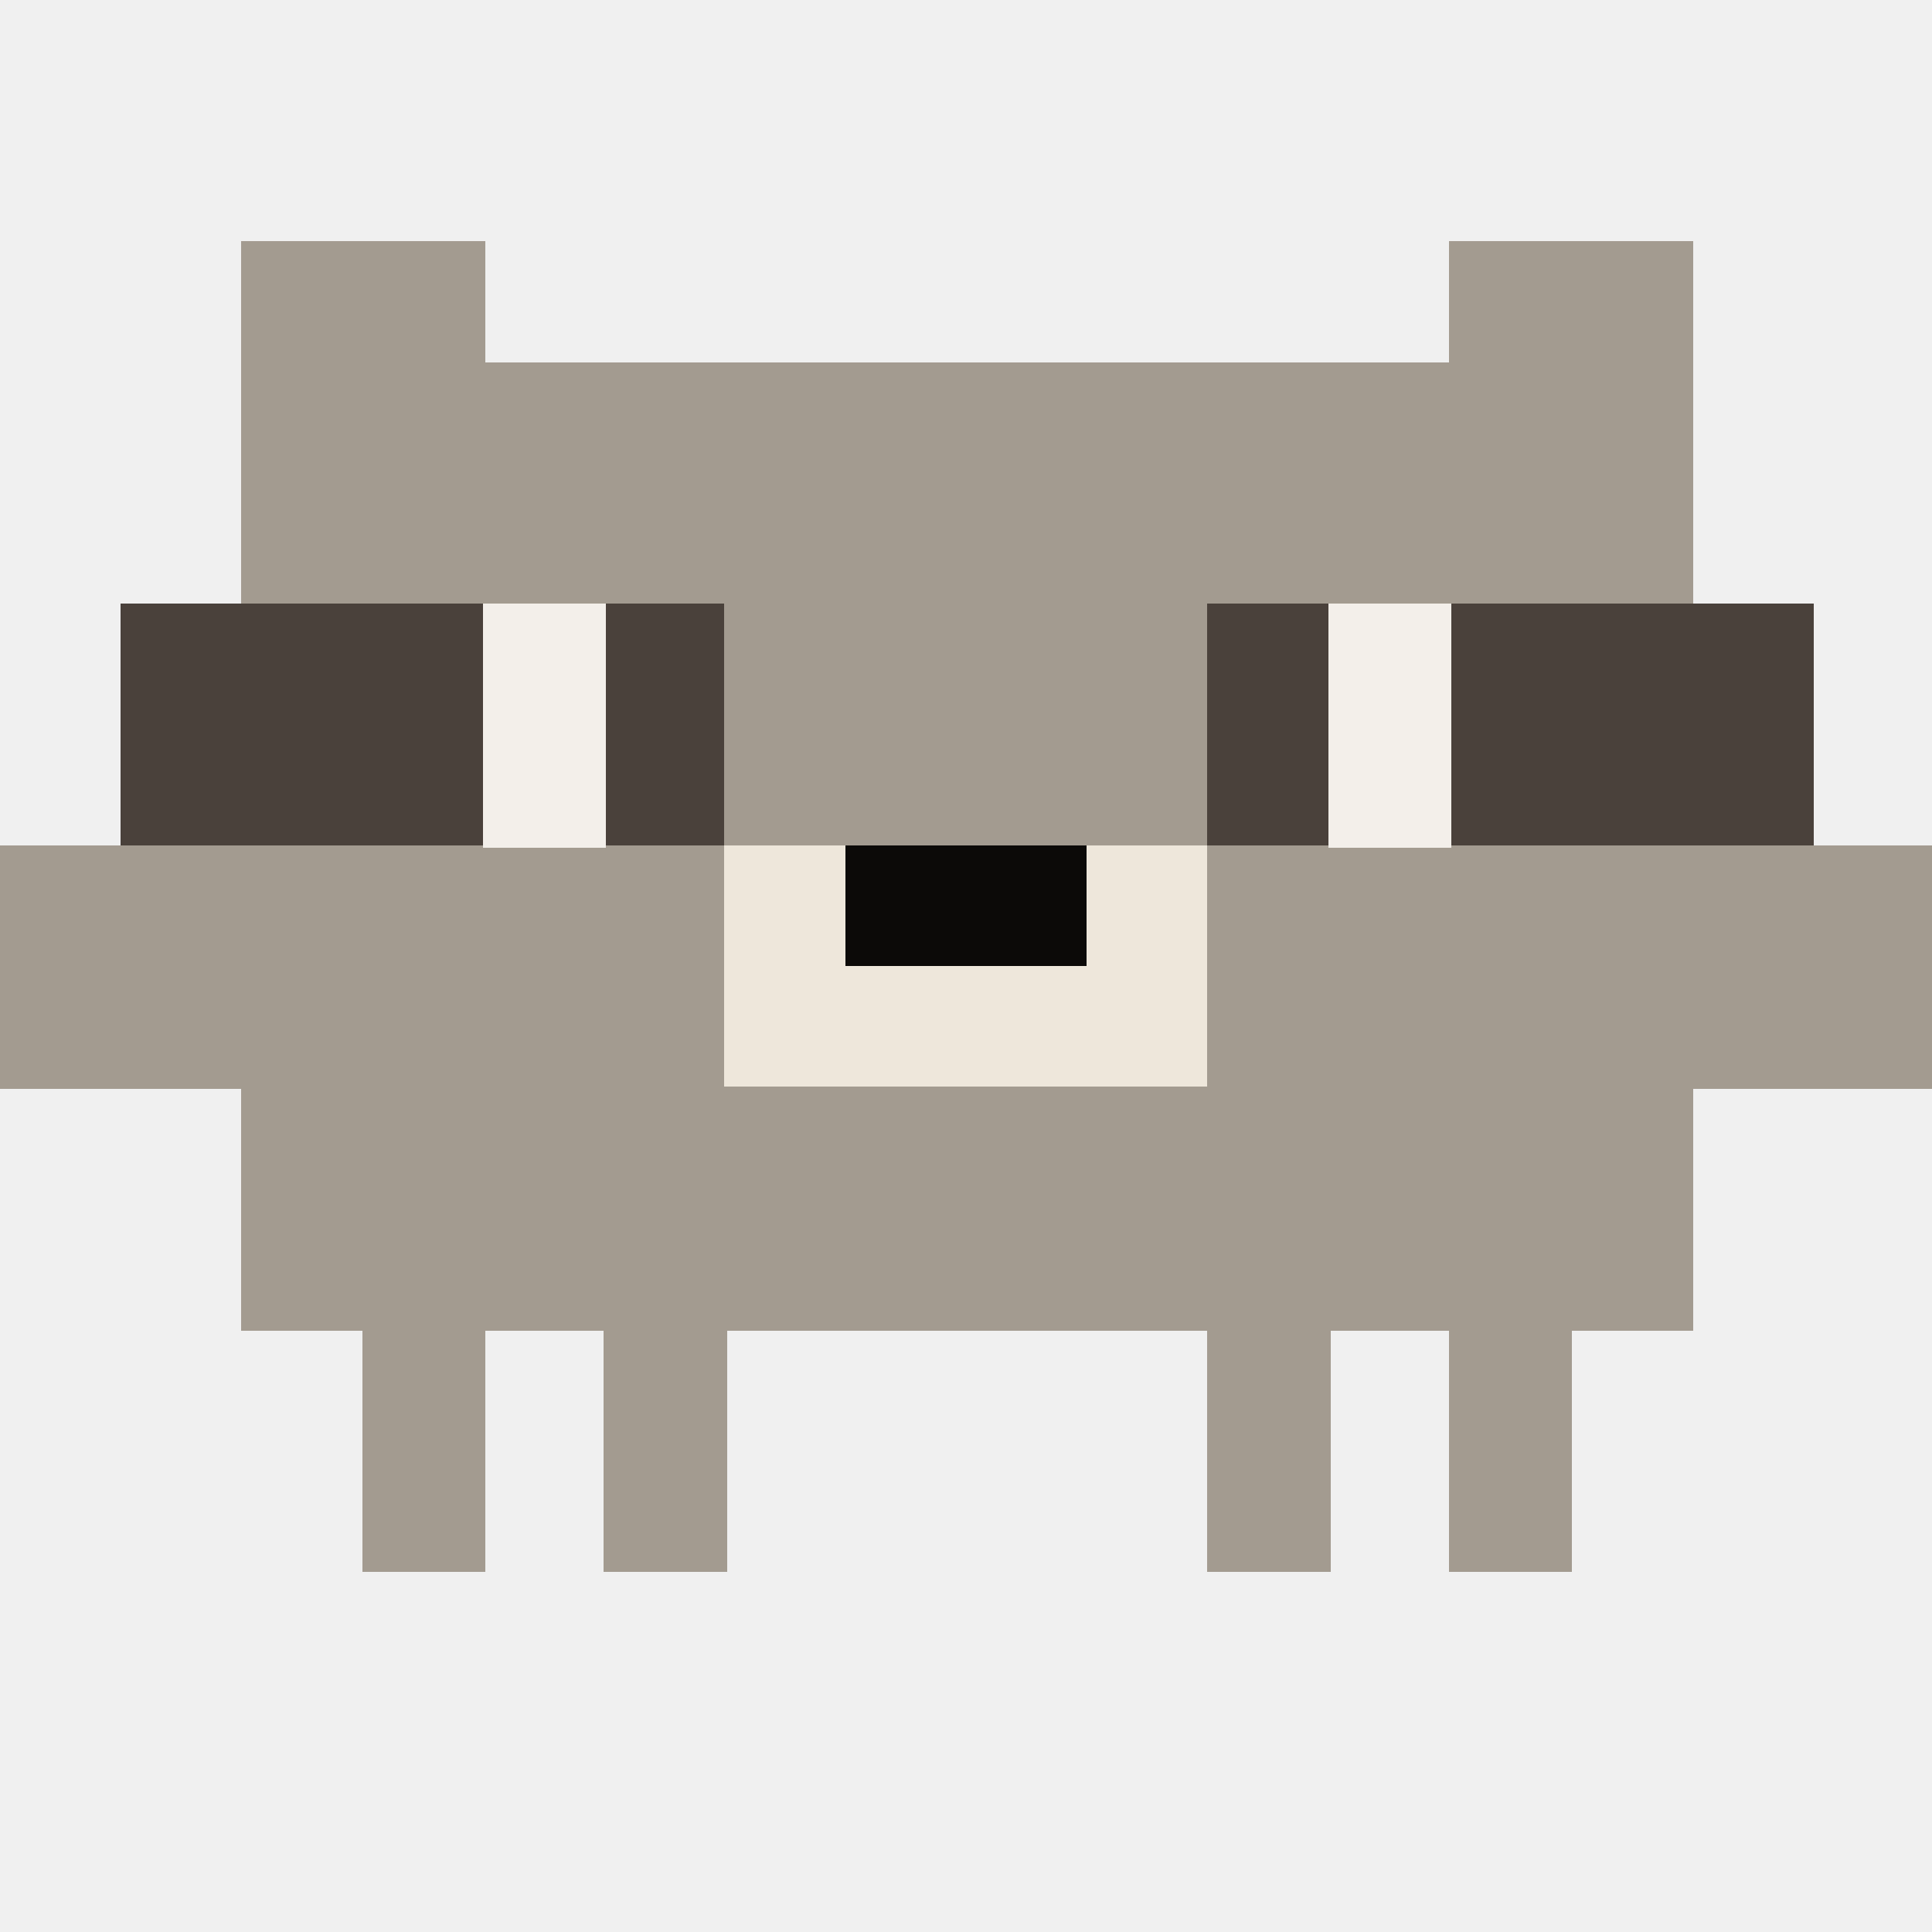
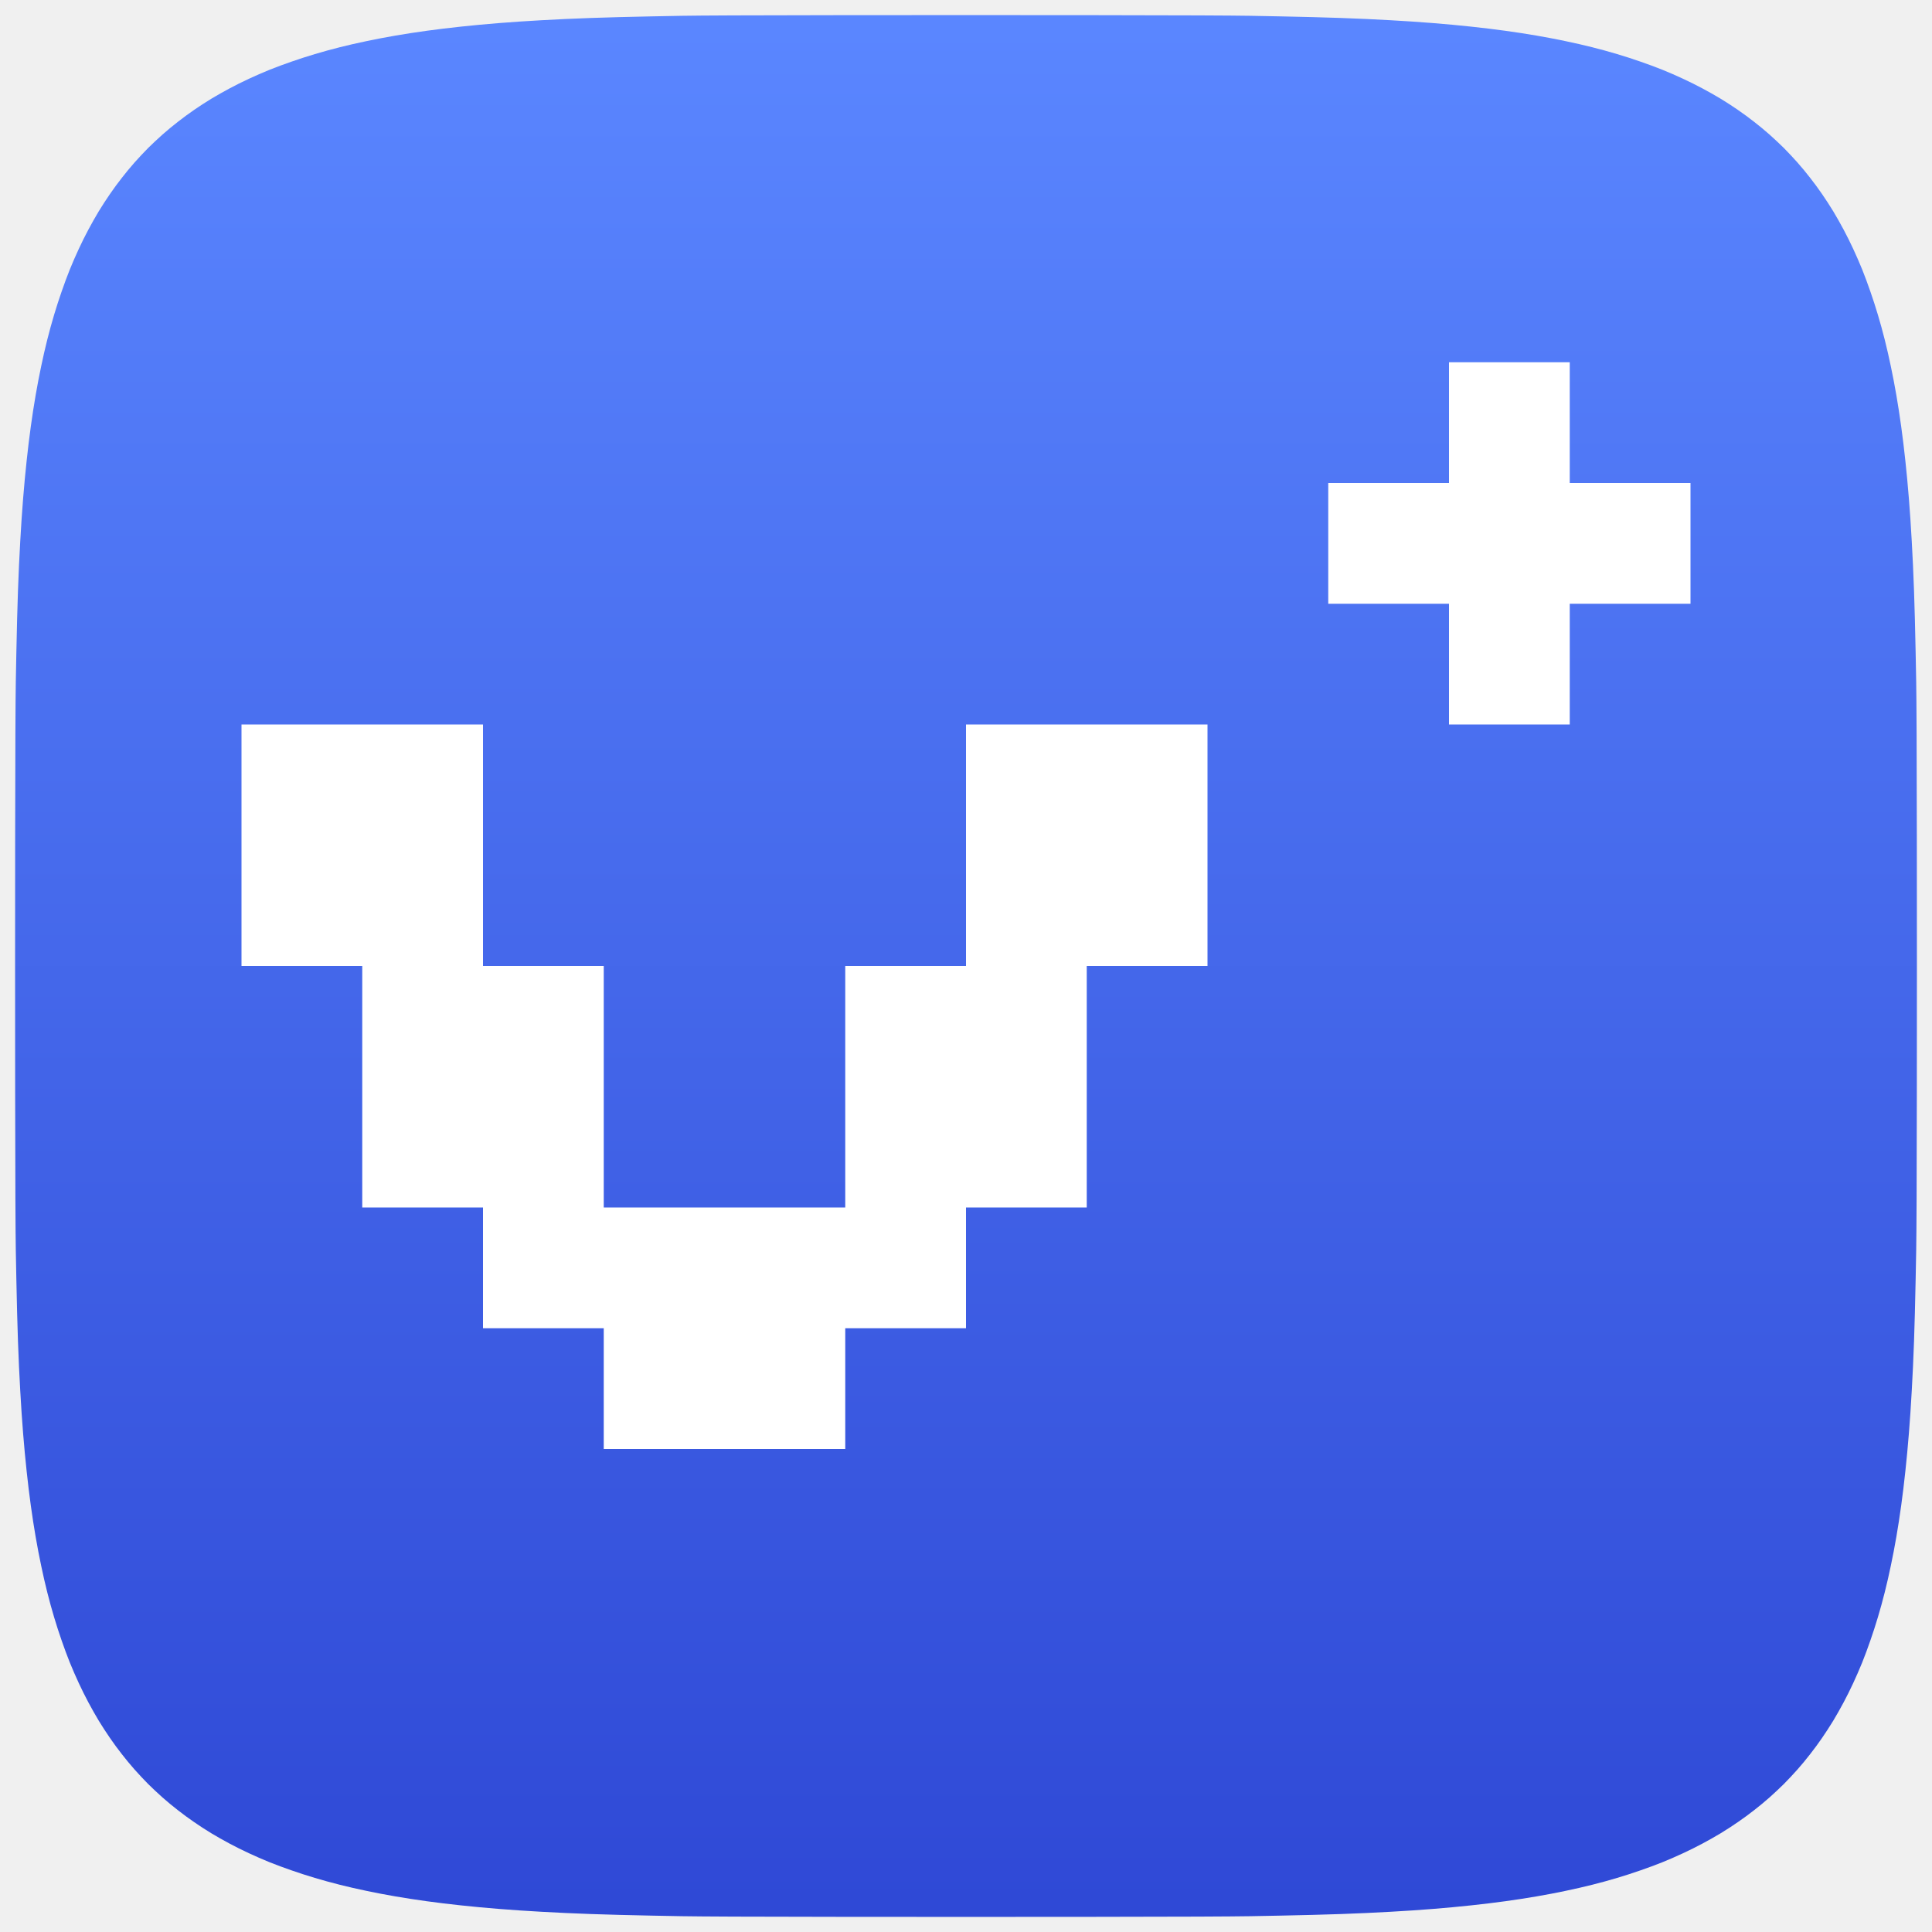
- <svg xmlns="http://www.w3.org/2000/svg" viewBox="0 0 16 16" shape-rendering="crispEdges">
-   <rect x="2" y="2" width="1.02" height="1.02" fill="#a39b90" />
-   <rect x="3" y="2" width="1.02" height="1.02" fill="#a39b90" />
-   <rect x="12" y="2" width="1.02" height="1.02" fill="#a39b90" />
-   <rect x="13" y="2" width="1.02" height="1.02" fill="#a39b90" />
-   <rect x="2" y="3" width="1.02" height="1.02" fill="#a39b90" />
-   <rect x="3" y="3" width="1.02" height="1.02" fill="#a39b90" />
-   <rect x="4" y="3" width="1.02" height="1.02" fill="#a39b90" />
-   <rect x="5" y="3" width="1.02" height="1.02" fill="#a39b90" />
-   <rect x="6" y="3" width="1.02" height="1.02" fill="#a39b90" />
-   <rect x="7" y="3" width="1.02" height="1.02" fill="#a39b90" />
-   <rect x="8" y="3" width="1.02" height="1.02" fill="#a39b90" />
-   <rect x="9" y="3" width="1.02" height="1.02" fill="#a39b90" />
-   <rect x="10" y="3" width="1.02" height="1.02" fill="#a39b90" />
-   <rect x="11" y="3" width="1.02" height="1.02" fill="#a39b90" />
-   <rect x="12" y="3" width="1.02" height="1.02" fill="#a39b90" />
-   <rect x="13" y="3" width="1.02" height="1.02" fill="#a39b90" />
-   <rect x="2" y="4" width="1.02" height="1.02" fill="#a39b90" />
-   <rect x="3" y="4" width="1.02" height="1.02" fill="#a39b90" />
-   <rect x="4" y="4" width="1.02" height="1.02" fill="#a39b90" />
-   <rect x="5" y="4" width="1.02" height="1.02" fill="#a39b90" />
-   <rect x="6" y="4" width="1.02" height="1.02" fill="#a39b90" />
-   <rect x="7" y="4" width="1.02" height="1.02" fill="#a39b90" />
-   <rect x="8" y="4" width="1.02" height="1.02" fill="#a39b90" />
-   <rect x="9" y="4" width="1.02" height="1.02" fill="#a39b90" />
-   <rect x="10" y="4" width="1.02" height="1.02" fill="#a39b90" />
-   <rect x="11" y="4" width="1.02" height="1.02" fill="#a39b90" />
-   <rect x="12" y="4" width="1.02" height="1.02" fill="#a39b90" />
-   <rect x="13" y="4" width="1.02" height="1.02" fill="#a39b90" />
-   <rect x="1" y="5" width="1.02" height="1.02" fill="#4a413b" />
-   <rect x="2" y="5" width="1.02" height="1.02" fill="#4a413b" />
-   <rect x="3" y="5" width="1.02" height="1.02" fill="#4a413b" />
-   <rect x="4" y="5" width="1.02" height="1.02" fill="#4a413b" />
-   <rect x="5" y="5" width="1.02" height="1.02" fill="#4a413b" />
-   <rect x="6" y="5" width="1.02" height="1.02" fill="#a39b90" />
-   <rect x="7" y="5" width="1.02" height="1.02" fill="#a39b90" />
-   <rect x="8" y="5" width="1.02" height="1.02" fill="#a39b90" />
-   <rect x="9" y="5" width="1.02" height="1.02" fill="#a39b90" />
-   <rect x="10" y="5" width="1.02" height="1.02" fill="#4a413b" />
-   <rect x="11" y="5" width="1.02" height="1.02" fill="#4a413b" />
-   <rect x="12" y="5" width="1.02" height="1.02" fill="#4a413b" />
-   <rect x="13" y="5" width="1.02" height="1.02" fill="#4a413b" />
-   <rect x="14" y="5" width="1.02" height="1.02" fill="#4a413b" />
-   <rect x="1" y="6" width="1.02" height="1.02" fill="#4a413b" />
-   <rect x="2" y="6" width="1.02" height="1.02" fill="#4a413b" />
-   <rect x="3" y="6" width="1.02" height="1.02" fill="#4a413b" />
-   <rect x="4" y="6" width="1.02" height="1.02" fill="#4a413b" />
-   <rect x="5" y="6" width="1.02" height="1.02" fill="#4a413b" />
-   <rect x="6" y="6" width="1.02" height="1.02" fill="#a39b90" />
-   <rect x="7" y="6" width="1.02" height="1.02" fill="#a39b90" />
-   <rect x="8" y="6" width="1.02" height="1.02" fill="#a39b90" />
-   <rect x="9" y="6" width="1.02" height="1.02" fill="#a39b90" />
-   <rect x="10" y="6" width="1.02" height="1.02" fill="#4a413b" />
-   <rect x="11" y="6" width="1.02" height="1.02" fill="#4a413b" />
-   <rect x="12" y="6" width="1.02" height="1.02" fill="#4a413b" />
-   <rect x="13" y="6" width="1.02" height="1.02" fill="#4a413b" />
-   <rect x="14" y="6" width="1.02" height="1.02" fill="#4a413b" />
-   <rect x="0" y="7" width="1.02" height="1.02" fill="#a39b90" />
-   <rect x="1" y="7" width="1.02" height="1.02" fill="#a39b90" />
-   <rect x="2" y="7" width="1.02" height="1.02" fill="#a39b90" />
-   <rect x="3" y="7" width="1.02" height="1.02" fill="#a39b90" />
-   <rect x="4" y="7" width="1.02" height="1.02" fill="#a39b90" />
-   <rect x="5" y="7" width="1.02" height="1.02" fill="#a39b90" />
-   <rect x="6" y="7" width="1.02" height="1.02" fill="#eee7db" />
-   <rect x="7" y="7" width="1.02" height="1.02" fill="#0c0a08" />
-   <rect x="8" y="7" width="1.02" height="1.02" fill="#0c0a08" />
-   <rect x="9" y="7" width="1.02" height="1.02" fill="#eee7db" />
-   <rect x="10" y="7" width="1.02" height="1.02" fill="#a39b90" />
-   <rect x="11" y="7" width="1.02" height="1.02" fill="#a39b90" />
-   <rect x="12" y="7" width="1.02" height="1.02" fill="#a39b90" />
-   <rect x="13" y="7" width="1.02" height="1.02" fill="#a39b90" />
-   <rect x="14" y="7" width="1.02" height="1.02" fill="#a39b90" />
-   <rect x="15" y="7" width="1.02" height="1.02" fill="#a39b90" />
-   <rect x="0" y="8" width="1.02" height="1.02" fill="#a39b90" />
-   <rect x="1" y="8" width="1.02" height="1.02" fill="#a39b90" />
-   <rect x="2" y="8" width="1.02" height="1.02" fill="#a39b90" />
-   <rect x="3" y="8" width="1.02" height="1.02" fill="#a39b90" />
-   <rect x="4" y="8" width="1.02" height="1.02" fill="#a39b90" />
-   <rect x="5" y="8" width="1.02" height="1.02" fill="#a39b90" />
-   <rect x="6" y="8" width="1.02" height="1.02" fill="#eee7db" />
-   <rect x="7" y="8" width="1.02" height="1.02" fill="#eee7db" />
-   <rect x="8" y="8" width="1.02" height="1.02" fill="#eee7db" />
-   <rect x="9" y="8" width="1.02" height="1.02" fill="#eee7db" />
-   <rect x="10" y="8" width="1.02" height="1.02" fill="#a39b90" />
-   <rect x="11" y="8" width="1.02" height="1.02" fill="#a39b90" />
-   <rect x="12" y="8" width="1.02" height="1.02" fill="#a39b90" />
-   <rect x="13" y="8" width="1.02" height="1.02" fill="#a39b90" />
-   <rect x="14" y="8" width="1.02" height="1.02" fill="#a39b90" />
-   <rect x="15" y="8" width="1.02" height="1.02" fill="#a39b90" />
-   <rect x="2" y="9" width="1.02" height="1.02" fill="#a39b90" />
-   <rect x="3" y="9" width="1.02" height="1.02" fill="#a39b90" />
-   <rect x="4" y="9" width="1.02" height="1.02" fill="#a39b90" />
-   <rect x="5" y="9" width="1.02" height="1.02" fill="#a39b90" />
-   <rect x="6" y="9" width="1.02" height="1.02" fill="#a39b90" />
-   <rect x="7" y="9" width="1.02" height="1.02" fill="#a39b90" />
-   <rect x="8" y="9" width="1.02" height="1.02" fill="#a39b90" />
-   <rect x="9" y="9" width="1.02" height="1.02" fill="#a39b90" />
-   <rect x="10" y="9" width="1.02" height="1.02" fill="#a39b90" />
-   <rect x="11" y="9" width="1.02" height="1.02" fill="#a39b90" />
-   <rect x="12" y="9" width="1.02" height="1.02" fill="#a39b90" />
-   <rect x="13" y="9" width="1.02" height="1.02" fill="#a39b90" />
-   <rect x="2" y="10" width="1.02" height="1.02" fill="#a39b90" />
-   <rect x="3" y="10" width="1.02" height="1.02" fill="#a39b90" />
-   <rect x="4" y="10" width="1.02" height="1.02" fill="#a39b90" />
-   <rect x="5" y="10" width="1.02" height="1.02" fill="#a39b90" />
-   <rect x="6" y="10" width="1.02" height="1.02" fill="#a39b90" />
-   <rect x="7" y="10" width="1.02" height="1.02" fill="#a39b90" />
-   <rect x="8" y="10" width="1.02" height="1.02" fill="#a39b90" />
-   <rect x="9" y="10" width="1.02" height="1.02" fill="#a39b90" />
-   <rect x="10" y="10" width="1.02" height="1.02" fill="#a39b90" />
-   <rect x="11" y="10" width="1.02" height="1.02" fill="#a39b90" />
-   <rect x="12" y="10" width="1.02" height="1.02" fill="#a39b90" />
-   <rect x="13" y="10" width="1.02" height="1.02" fill="#a39b90" />
-   <rect x="3" y="11" width="1.02" height="1.02" fill="#a39b90" />
-   <rect x="5" y="11" width="1.02" height="1.02" fill="#a39b90" />
-   <rect x="10" y="11" width="1.02" height="1.02" fill="#a39b90" />
-   <rect x="12" y="11" width="1.02" height="1.02" fill="#a39b90" />
-   <rect x="3" y="12" width="1.02" height="1.02" fill="#a39b90" />
-   <rect x="5" y="12" width="1.02" height="1.02" fill="#a39b90" />
-   <rect x="10" y="12" width="1.02" height="1.02" fill="#a39b90" />
-   <rect x="12" y="12" width="1.02" height="1.02" fill="#a39b90" />
-   <rect x="4" y="5" width="1.02" height="2.02" fill="#f3efea" />
-   <rect x="11" y="5" width="1.02" height="2.02" fill="#f3efea" />
+ <svg xmlns="http://www.w3.org/2000/svg" viewBox="0 0 256 256">
+   <defs>
+     <linearGradient id="g" x1="0" y1="0" x2="0" y2="1">
+       <stop offset="0" stop-color="#5A86FF" />
+       <stop offset="1" stop-color="#2F49D6" />
+     </linearGradient>
+   </defs>
+   <path fill="url(#g)" d="M254,128C254,138.28 253.99,151.89 253.96,158.83C253.93,165.78 253.89,166.53 253.83,169.67C253.77,172.81 253.7,175.24 253.62,177.67C253.53,180.1 253.44,182.2 253.32,184.24C253.21,186.28 253.08,188.13 252.94,189.91C252.8,191.69 252.64,193.34 252.47,194.94C252.3,196.53 252.12,198.03 251.92,199.47C251.72,200.92 251.51,202.29 251.28,203.62C251.05,204.95 250.81,206.21 250.55,207.44C250.3,208.67 250.02,209.84 249.74,210.98C249.45,212.13 249.15,213.22 248.83,214.29C248.51,215.36 248.18,216.38 247.83,217.38C247.49,218.38 247.12,219.35 246.75,220.29C246.37,221.23 245.97,222.13 245.56,223.02C245.15,223.9 244.73,224.75 244.28,225.59C243.84,226.42 243.38,227.22 242.91,228.01C242.43,228.79 241.94,229.55 241.43,230.29C240.92,231.03 240.4,231.74 239.85,232.44C239.31,233.14 238.75,233.81 238.17,234.47C237.59,235.12 236.99,235.76 236.38,236.38C235.76,236.99 235.12,237.59 234.47,238.17C233.81,238.75 233.14,239.31 232.44,239.85C231.74,240.4 231.03,240.92 230.29,241.43C229.55,241.94 228.79,242.43 228.01,242.91C227.22,243.38 226.42,243.84 225.59,244.28C224.75,244.73 223.9,245.15 223.02,245.56C222.13,245.97 221.23,246.37 220.29,246.75C219.35,247.12 218.38,247.49 217.38,247.83C216.38,248.18 215.36,248.51 214.29,248.83C213.22,249.15 212.13,249.45 210.98,249.74C209.84,250.02 208.67,250.3 207.44,250.55C206.21,250.81 204.95,251.05 203.62,251.28C202.29,251.51 200.92,251.72 199.47,251.92C198.03,252.12 196.53,252.3 194.94,252.47C193.34,252.64 191.69,252.8 189.91,252.94C188.13,253.08 186.28,253.21 184.24,253.32C182.2,253.44 180.1,253.53 177.67,253.62C175.24,253.7 172.81,253.77 169.67,253.83C166.53,253.89 165.78,253.93 158.83,253.96C151.89,253.99 138.28,254 128,254C117.72,254 104.11,253.99 97.17,253.96C90.22,253.93 89.47,253.89 86.33,253.83C83.19,253.77 80.76,253.7 78.33,253.62C75.9,253.53 73.8,253.44 71.76,253.32C69.72,253.21 67.87,253.08 66.09,252.94C64.31,252.8 62.66,252.64 61.06,252.47C59.47,252.3 57.97,252.12 56.53,251.92C55.08,251.72 53.71,251.51 52.38,251.28C51.05,251.05 49.79,250.81 48.56,250.55C47.33,250.3 46.16,250.02 45.02,249.74C43.87,249.45 42.78,249.15 41.71,248.83C40.64,248.51 39.62,248.18 38.62,247.83C37.62,247.49 36.65,247.12 35.71,246.75C34.77,246.37 33.87,245.97 32.98,245.56C32.1,245.15 31.25,244.73 30.41,244.28C29.58,243.84 28.78,243.38 27.99,242.91C27.21,242.43 26.45,241.94 25.71,241.43C24.97,240.92 24.26,240.4 23.56,239.85C22.86,239.31 22.19,238.75 21.53,238.17C20.88,237.59 20.24,236.99 19.62,236.38C19.01,235.76 18.41,235.12 17.83,234.47C17.25,233.81 16.69,233.14 16.15,232.44C15.6,231.74 15.08,231.03 14.57,230.29C14.06,229.55 13.57,228.79 13.09,228.01C12.62,227.22 12.16,226.42 11.72,225.59C11.27,224.75 10.85,223.9 10.44,223.02C10.03,222.13 9.63,221.23 9.25,220.29C8.88,219.35 8.51,218.38 8.17,217.38C7.82,216.38 7.49,215.36 7.17,214.29C6.85,213.22 6.55,212.13 6.26,210.98C5.98,209.84 5.7,208.67 5.45,207.44C5.19,206.21 4.95,204.95 4.72,203.62C4.49,202.29 4.28,200.92 4.08,199.47C3.88,198.03 3.7,196.53 3.53,194.94C3.36,193.34 3.2,191.69 3.06,189.91C2.92,188.13 2.79,186.28 2.68,184.24C2.56,182.2 2.47,180.1 2.38,177.67C2.3,175.24 2.23,172.81 2.17,169.67C2.11,166.53 2.07,165.78 2.04,158.83C2.01,151.89 2,138.28 2,128C2,117.72 2.01,104.11 2.04,97.17C2.07,90.22 2.11,89.47 2.17,86.33C2.23,83.19 2.3,80.76 2.38,78.33C2.47,75.9 2.56,73.8 2.68,71.76C2.79,69.72 2.92,67.87 3.06,66.09C3.2,64.31 3.36,62.66 3.53,61.06C3.7,59.47 3.88,57.97 4.08,56.53C4.28,55.08 4.49,53.71 4.72,52.38C4.95,51.05 5.19,49.79 5.45,48.56C5.7,47.33 5.98,46.16 6.26,45.02C6.55,43.87 6.85,42.78 7.17,41.71C7.49,40.64 7.82,39.62 8.17,38.62C8.51,37.62 8.88,36.65 9.25,35.71C9.63,34.77 10.03,33.87 10.44,32.98C10.85,32.1 11.27,31.25 11.72,30.41C12.16,29.58 12.62,28.78 13.09,27.99C13.57,27.21 14.06,26.45 14.57,25.71C15.08,24.97 15.6,24.26 16.15,23.56C16.69,22.86 17.25,22.19 17.83,21.53C18.41,20.88 19.01,20.24 19.62,19.62C20.24,19.01 20.88,18.41 21.53,17.83C22.19,17.25 22.86,16.69 23.56,16.15C24.26,15.6 24.97,15.08 25.71,14.57C26.45,14.06 27.21,13.57 27.99,13.09C28.78,12.62 29.58,12.16 30.41,11.72C31.25,11.27 32.1,10.85 32.98,10.44C33.87,10.03 34.77,9.63 35.71,9.25C36.65,8.88 37.62,8.51 38.62,8.17C39.62,7.82 40.64,7.49 41.71,7.17C42.78,6.85 43.87,6.55 45.02,6.26C46.16,5.98 47.33,5.7 48.56,5.45C49.79,5.19 51.05,4.95 52.38,4.72C53.71,4.49 55.08,4.28 56.53,4.08C57.97,3.88 59.47,3.7 61.06,3.53C62.66,3.36 64.31,3.2 66.09,3.06C67.87,2.92 69.72,2.79 71.76,2.68C73.8,2.56 75.9,2.47 78.33,2.38C80.76,2.3 83.19,2.23 86.33,2.17C89.47,2.11 90.22,2.07 97.17,2.04C104.11,2.01 117.72,2 128,2C138.28,2 151.89,2.01 158.83,2.04C165.78,2.07 166.53,2.11 169.67,2.17C172.81,2.23 175.24,2.3 177.67,2.38C180.1,2.47 182.2,2.56 184.24,2.68C186.28,2.79 188.13,2.92 189.91,3.06C191.69,3.2 193.34,3.36 194.94,3.53C196.53,3.7 198.03,3.88 199.47,4.08C200.92,4.28 202.29,4.49 203.62,4.72C204.95,4.95 206.21,5.19 207.44,5.45C208.67,5.7 209.84,5.98 210.98,6.26C212.13,6.55 213.22,6.85 214.29,7.17C215.36,7.49 216.38,7.82 217.38,8.17C218.38,8.51 219.35,8.88 220.29,9.25C221.23,9.63 222.13,10.03 223.02,10.44C223.9,10.85 224.75,11.27 225.59,11.72C226.42,12.16 227.22,12.62 228.01,13.09C228.79,13.57 229.55,14.06 230.29,14.57C231.03,15.08 231.74,15.6 232.44,16.15C233.14,16.69 233.81,17.25 234.47,17.83C235.12,18.41 235.76,19.01 236.38,19.62C236.99,20.24 237.59,20.88 238.17,21.53C238.75,22.19 239.31,22.86 239.85,23.56C240.4,24.26 240.92,24.97 241.43,25.71C241.94,26.45 242.43,27.21 242.91,27.99C243.38,28.78 243.84,29.58 244.28,30.41C244.73,31.25 245.15,32.1 245.56,32.98C245.97,33.87 246.37,34.77 246.75,35.71C247.12,36.65 247.49,37.62 247.83,38.62C248.18,39.62 248.51,40.64 248.83,41.71C249.15,42.78 249.45,43.87 249.74,45.02C250.02,46.16 250.3,47.33 250.55,48.56C250.81,49.79 251.05,51.05 251.28,52.38C251.51,53.71 251.72,55.08 251.92,56.53C252.12,57.97 252.3,59.47 252.47,61.06C252.64,62.66 252.8,64.31 252.94,66.09C253.08,67.87 253.21,69.72 253.32,71.76C253.44,73.8 253.53,75.9 253.62,78.33C253.7,80.76 253.77,83.19 253.83,86.33C253.89,89.47 253.93,90.22 253.96,97.17C253.99,104.11 254,117.72 254,128Z" />
+   <path fill="#fff" fill-rule="evenodd" d="M32,96h16v16h-16Z M48,96h16v16h-16Z M128,96h16v16h-16Z M144,96h16v16h-16Z M32,112h16v16h-16Z M48,112h16v16h-16Z M128,112h16v16h-16Z M144,112h16v16h-16Z M48,128h16v16h-16Z M64,128h16v16h-16Z M112,128h16v16h-16Z M128,128h16v16h-16Z M48,144h16v16h-16Z M64,144h16v16h-16Z M112,144h16v16h-16Z M128,144h16v16h-16Z M64,160h16v16h-16Z M80,160h16v16h-16Z M96,160h16v16h-16Z M112,160h16v16h-16Z M80,176h16v16h-16Z M96,176h16v16h-16Z M192,48h16v16h-16Z M176,64h16v16h-16Z M192,64h16v16h-16Z M208,64h16v16h-16Z M192,80h16v16h-16Z" />
</svg>
